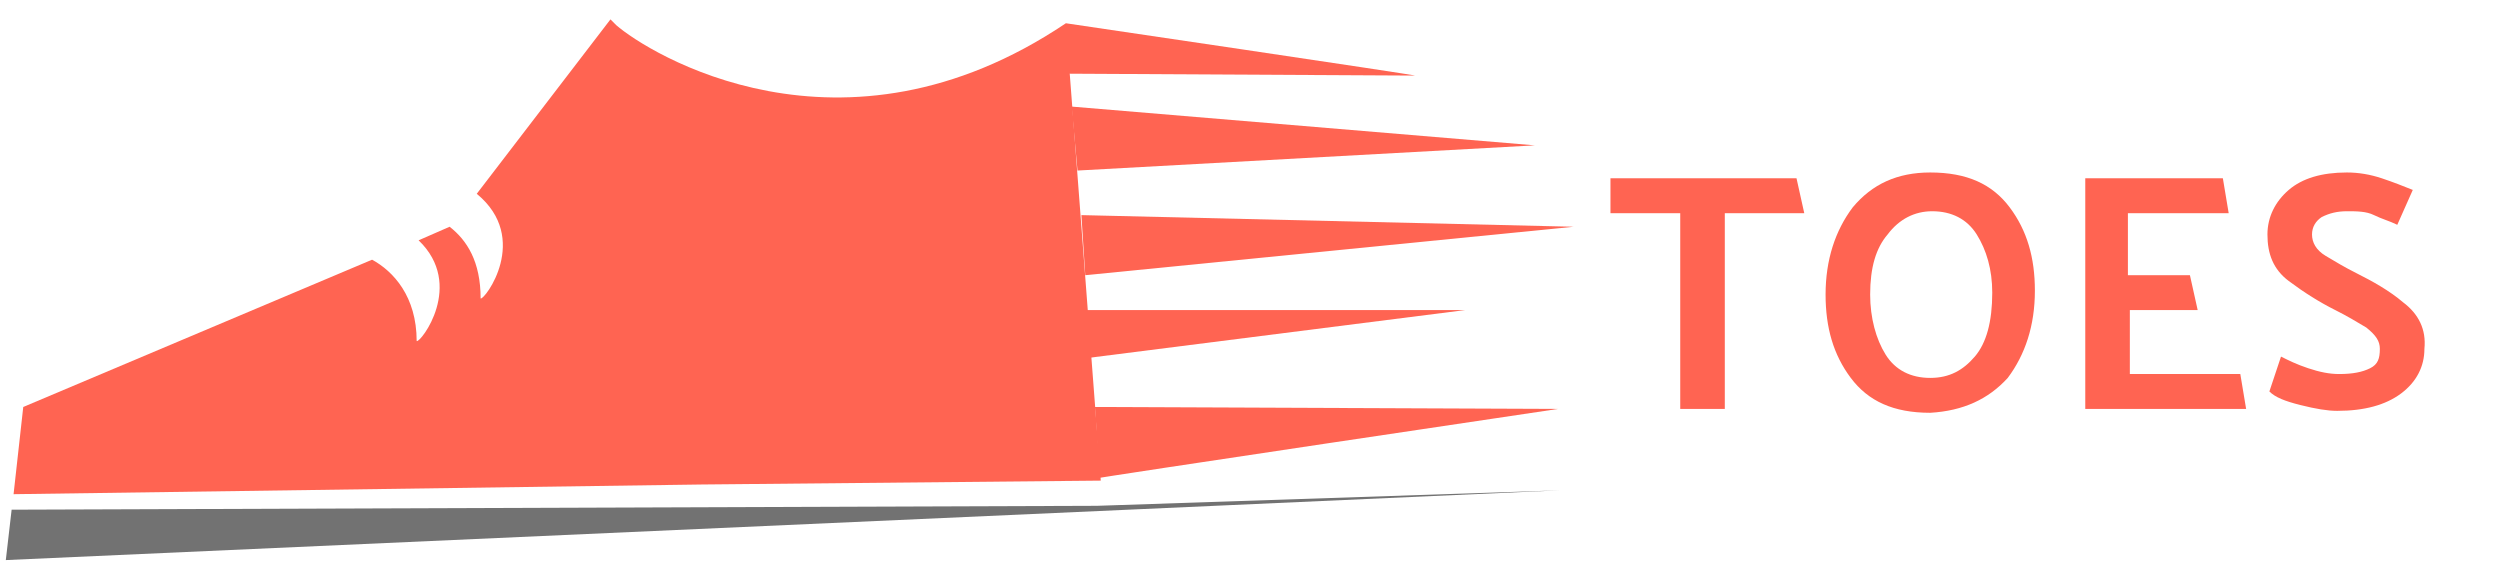
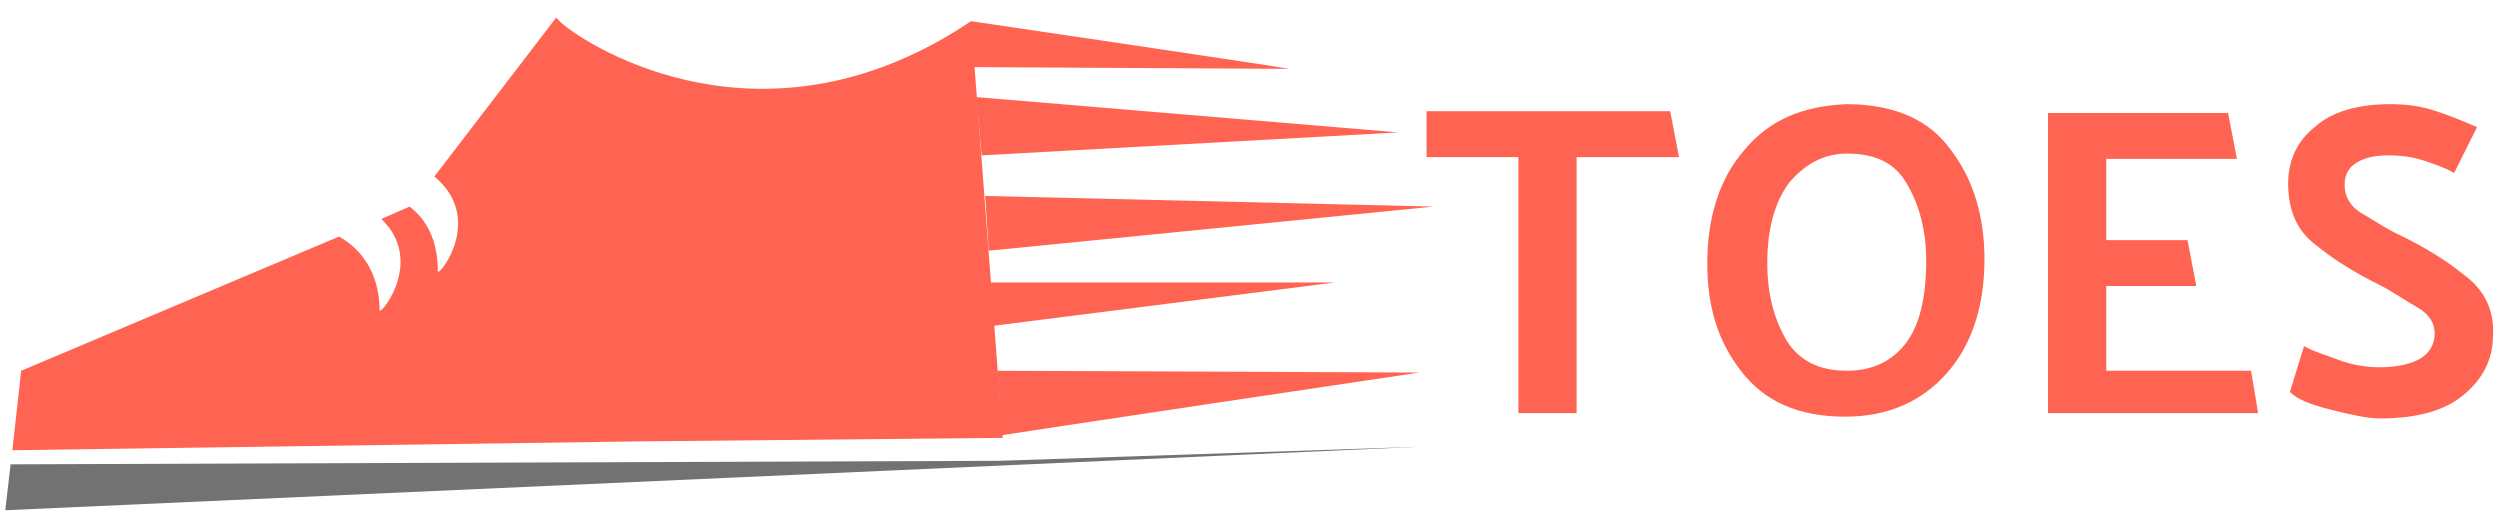
- <svg xmlns="http://www.w3.org/2000/svg" version="1.1" id="Layer_1" x="0px" y="0px" viewBox="0 0 129 29" style="enable-background:new 0 0 129 29;" xml:space="preserve">
+ <svg xmlns="http://www.w3.org/2000/svg" version="1.1" id="Layer_1" x="0px" y="0px" viewBox="0 0 141.6 29" style="enable-background:new 0 0 141.6 29;" xml:space="preserve">
  <style type="text/css">
	.st0{fill:#727272;}
	.st1{fill:#FF6452;}
</style>
  <g>
    <polygon class="st0" points="0.6,26.3 56.6,26.1 80.5,25.3 0.3,28.9  " />
    <path class="st1" d="M55,1.2c0,0,18.3,2.7,18,2.7c-0.3,0-18.3-0.1-18.3-0.1L55,1.2z" />
    <polygon class="st1" points="55.3,5.5 79.2,7.5 55.6,8.8  " />
    <polygon class="st1" points="55.8,11.1 81.2,11.7 56,14.2  " />
    <polygon class="st1" points="55.8,16 75.6,16 55.9,18.5  " />
    <path class="st1" d="M56.5,21l23.9,0.1c0,0-24.2,3.6-23.9,3.6C56.8,24.7,56.5,21,56.5,21z" />
    <path class="st1" d="M55,1.2C43.4,9,33.4,2.7,31.8,1.3C31.6,1.1,31.5,1,31.5,1l-6.9,9c2.8,2.3,0.4,5.5,0.2,5.4c0-1.9-0.7-3-1.6-3.7   l-1.6,0.7c2.4,2.3,0.1,5.3-0.1,5.2c0-2.3-1.2-3.6-2.3-4.2L1.2,21l-0.5,4.5l35.5-0.5l20.6-0.2L55,1.2z" />
  </g>
  <g>
-     <path class="st1" d="M83.1,9.2h9.6l0.4,1.8H89v10.1h-2.3V11h-3.6V9.2z" />
-     <path class="st1" d="M94.2,15.2c0-1.8,0.5-3.3,1.4-4.5c1-1.2,2.3-1.8,4-1.8c1.9,0,3.2,0.6,4.1,1.8c0.9,1.2,1.3,2.6,1.3,4.3   c0,1.8-0.5,3.3-1.4,4.5c-1,1.1-2.3,1.7-4,1.8c-1.9,0-3.2-0.6-4.1-1.8C94.6,18.3,94.2,16.9,94.2,15.2z M96.5,15.2   c0,1.2,0.3,2.3,0.8,3.1c0.5,0.8,1.3,1.2,2.3,1.2c1,0,1.7-0.4,2.3-1.1c0.6-0.7,0.9-1.8,0.9-3.3c0-1.2-0.3-2.2-0.8-3   c-0.5-0.8-1.3-1.2-2.3-1.2c-0.9,0-1.7,0.4-2.3,1.2C96.8,12.8,96.5,13.8,96.5,15.2z" />
-     <path class="st1" d="M115.9,21.1h-8.3V9.2h7.1L115,11h-5.2v3.2h3.2l0.4,1.8h-3.5v3.3h5.7L115.9,21.1z" />
-     <path class="st1" d="M117.7,18.4c0.4,0.2,0.8,0.4,1.4,0.6s1.1,0.3,1.6,0.3c0.7,0,1.2-0.1,1.6-0.3c0.4-0.2,0.5-0.5,0.5-1   c0-0.4-0.2-0.7-0.7-1.1c-0.5-0.3-1-0.6-1.6-0.9c-0.8-0.4-1.6-0.9-2.4-1.5s-1.1-1.4-1.1-2.4c0-0.9,0.4-1.7,1.1-2.3   c0.7-0.6,1.7-0.9,3-0.9c0.6,0,1.2,0.1,1.8,0.3c0.6,0.2,1.1,0.4,1.6,0.6l-0.8,1.8c-0.4-0.2-0.8-0.3-1.2-0.5   c-0.4-0.2-0.9-0.2-1.4-0.2c-0.5,0-0.9,0.1-1.3,0.3c-0.3,0.2-0.5,0.5-0.5,0.9c0,0.4,0.2,0.8,0.7,1.1s1,0.6,1.6,0.9   c0.8,0.4,1.7,0.9,2.4,1.5c0.8,0.6,1.2,1.4,1.1,2.4c0,0.9-0.4,1.7-1.2,2.3s-1.9,0.9-3.3,0.9c-0.5,0-1.1-0.1-1.9-0.3   c-0.8-0.2-1.3-0.4-1.6-0.7L117.7,18.4z" />
+     <path class="st1" d="M80.8,6.3h13.8l0.5,2.6h-5.8v14.5H86V8.9h-5.2V6.3z" />
+     <path class="st1" d="M96.7,14.9c0-2.6,0.7-4.8,2.1-6.4c1.4-1.7,3.3-2.5,5.8-2.6c2.7,0,4.7,0.9,5.9,2.6c1.3,1.7,1.9,3.8,1.9,6.2   c0,2.6-0.7,4.8-2.1,6.4c-1.4,1.6-3.3,2.5-5.8,2.5c-2.7,0-4.6-0.9-5.9-2.6S96.7,17.4,96.7,14.9z M100.1,14.9c0,1.8,0.4,3.2,1.1,4.4   c0.7,1.1,1.8,1.7,3.4,1.7c1.4,0,2.5-0.5,3.3-1.5c0.8-1,1.2-2.6,1.2-4.7c0-1.8-0.4-3.2-1.1-4.4s-1.8-1.7-3.4-1.7   c-1.3,0-2.4,0.6-3.3,1.7C100.5,11.5,100.1,13,100.1,14.9z" />
+     <path class="st1" d="M127.9,23.4h-11.9v-17h10.2l0.5,2.6h-7.4v4.6h4.6l0.5,2.6h-5.1v4.8h8.2L127.9,23.4z" />
+     <path class="st1" d="M130.5,19.6c0.5,0.3,1.2,0.5,2,0.8c0.8,0.3,1.6,0.4,2.3,0.4c1,0,1.8-0.2,2.3-0.5c0.5-0.3,0.8-0.8,0.8-1.4   c0-0.6-0.3-1.1-1-1.5c-0.7-0.4-1.4-0.9-2.2-1.3c-1.2-0.6-2.4-1.3-3.5-2.2c-1.1-0.8-1.6-2-1.6-3.5c0-1.3,0.5-2.4,1.5-3.2   c1-0.9,2.5-1.3,4.3-1.3c0.9,0,1.7,0.1,2.6,0.4s1.6,0.6,2.3,0.9L139,9.8c-0.5-0.3-1.1-0.5-1.7-0.7c-0.6-0.2-1.3-0.3-2-0.3   c-0.7,0-1.3,0.1-1.8,0.4c-0.5,0.3-0.7,0.7-0.7,1.3c0,0.6,0.3,1.2,1,1.6s1.4,0.9,2.3,1.3c1.2,0.6,2.4,1.3,3.5,2.2   c1.1,0.8,1.7,2,1.6,3.4c0,1.4-0.6,2.5-1.7,3.4c-1.1,0.9-2.7,1.3-4.7,1.3c-0.7,0-1.6-0.2-2.8-0.5s-1.9-0.6-2.3-1L130.5,19.6z" />
  </g>
</svg>
